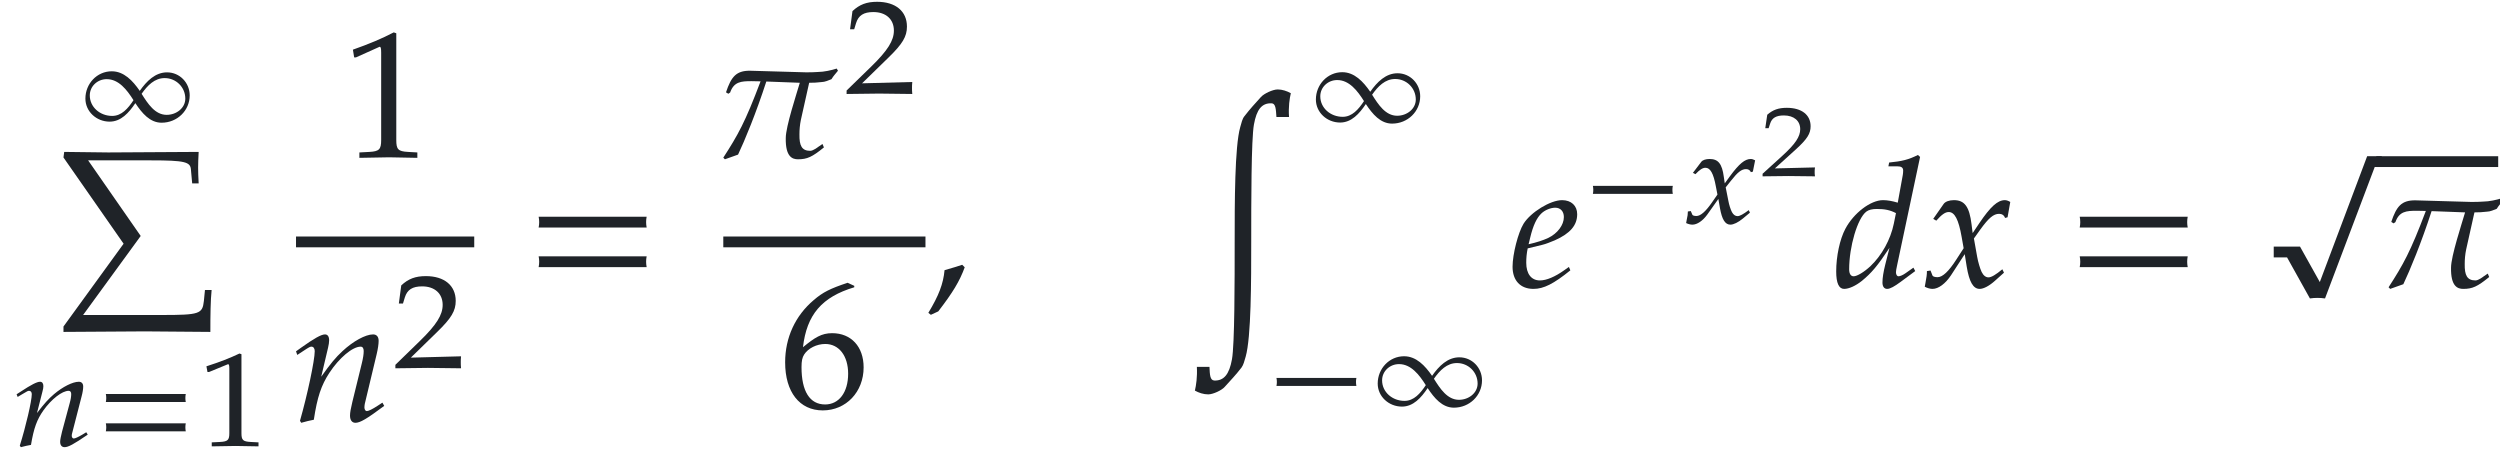
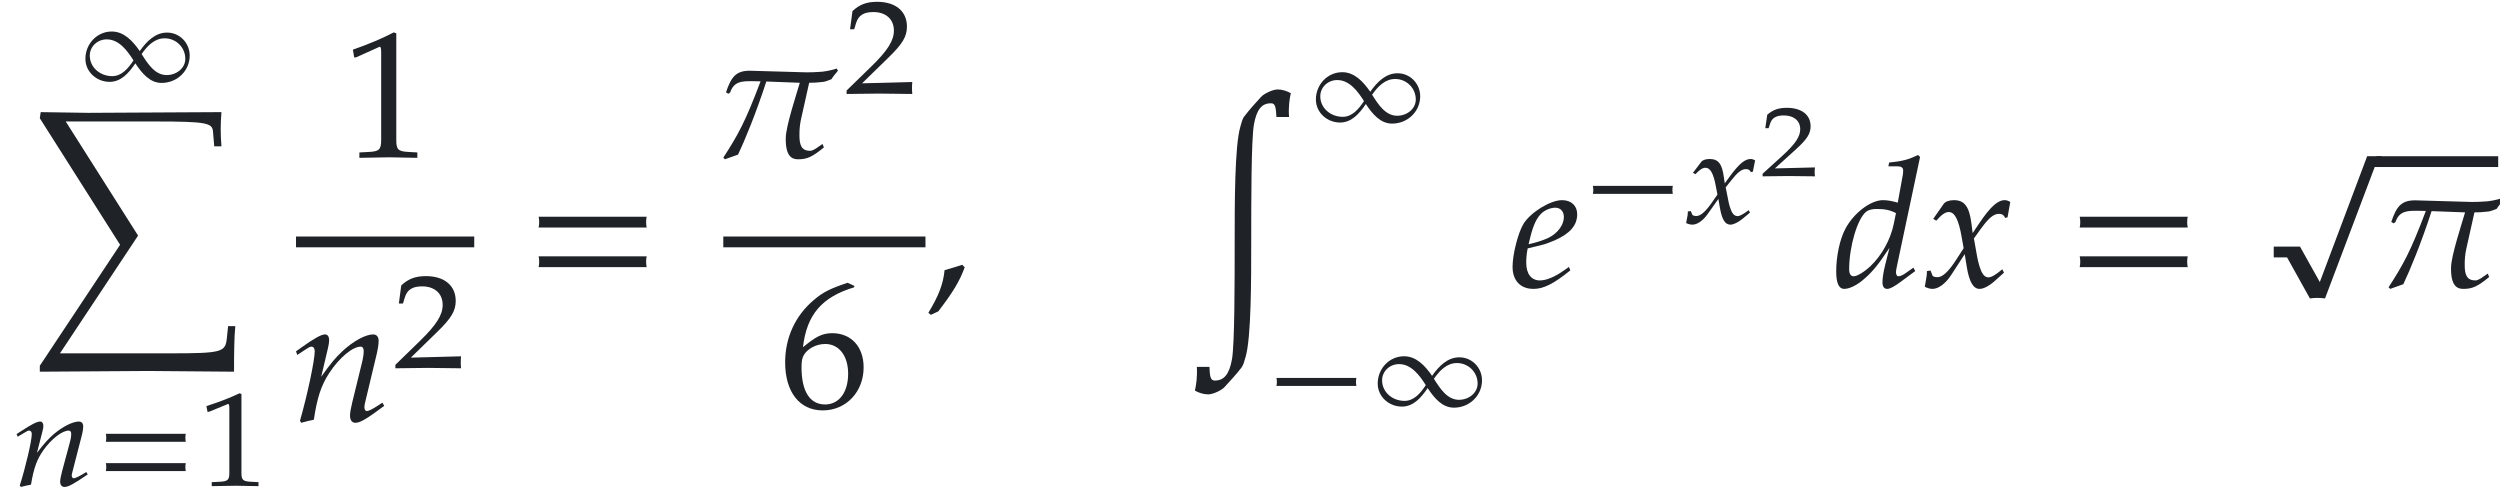
- <svg xmlns="http://www.w3.org/2000/svg" viewBox="-10 -10 13888.01 2494.08">
+ <svg xmlns="http://www.w3.org/2000/svg" viewBox="-10 -10 13888.01 2715.08">
  <g fill="#1f2328" stroke="none">
    <g transform="translate(12501.01, 1517.86) scale(1.0, -1.0)">
      <path d="M720 600 L720 660 L639 660 L376 -39 L266 158 L120 158 L120 98 L194 98 L321 -130 C335 -128 349 -127 363 -127 C377 -127 391 -128 405 -130 L681 600 L720 600 Z" />
    </g>
    <rect height="60" width="677" x="13191.01" y="857.86" />
    <g transform="translate(13191.01, 1583.86) scale(1.0, -1.0)">
      <path d="M705 481 L698 493 C671 484 626 474 593 474 C581 473 555 472 530 472 L215 481 C140 481 112 448 83 361 L96 353 L106 360 C127 420 167 423 224 423 C236 423 254 422 275 422 C189 194 150 125 68 -2 L77 -11 L150 15 C187 93 250 245 307 421 L493 414 C475 352 415 171 415 107 C413 2 452 -11 483 -11 C534 -11 562 2 627 55 L619 74 L594 57 C597 59 568 36 551 36 C504 36 490 65 491 127 C491 152 493 179 499 208 L545 414 C568 414 591 415 614 418 C632 418 654 428 669 434 C682 455 686 457 705 481 Z" />
    </g>
    <g transform="translate(11463.231, 1583.86) scale(1.0, -1.0)">
      <path d="M680 330 C678 340 677 350 677 360 C677 370 678 380 680 390 L80 390 C82 380 83 370 83 360 C83 350 82 340 80 330 L680 330 Z M680 110 C678 120 677 130 677 140 C677 150 678 160 680 170 L80 170 C82 160 83 150 83 140 C83 130 82 120 80 110 L680 110 Z" />
    </g>
    <g transform="translate(10673.454, 1583.86) scale(1.0, -1.0)">
      <path d="M484 472 C472 479 463 482 454 482 C414 482 374 446 312 354 L275 299 L269 347 C257 446 230 482 171 482 C145 482 123 474 114 461 L56 378 L73 368 C103 402 123 416 142 416 C175 416 197 375 214 277 L225 215 L185 153 C142 86 108 54 80 54 C65 54 54 58 52 63 L41 91 L21 88 C21 68 19 55 13 23 C11 11 10 8 9 1 C24 -7 40 -11 52 -11 C85 -11 124 18 155 65 L231 182 L242 113 C256 28 278 -11 314 -11 C336 -11 368 6 400 35 L449 79 L440 98 C404 68 379 53 363 53 C348 53 335 63 325 83 C316 102 305 139 300 168 L282 269 L317 318 C364 383 391 406 422 406 C438 406 450 398 455 383 L469 387 L484 472 Z" />
    </g>
    <g transform="translate(10173.454, 1583.86) scale(1.0, -1.0)">
      <path d="M483 722 L471 733 C419 707 383 698 311 691 L307 670 L355 670 C379 670 389 663 389 646 C389 638 388 629 387 622 L359 468 C329 477 302 482 277 482 C208 482 114 410 68 323 C37 265 17 170 17 86 C17 21 32 -11 61 -11 C88 -11 125 6 159 33 C213 77 246 116 313 217 L290 126 C279 82 274 50 274 24 C274 3 283 -11 300 -11 C317 -11 341 3 375 28 L456 88 L446 107 L402 76 C388 66 372 59 363 59 C355 59 349 68 349 82 C349 90 351 99 357 128 L483 722 Z M349 410 L337 351 C319 263 270 175 208 116 C173 83 133 59 114 59 C98 59 89 73 89 98 C89 224 135 380 184 418 C197 428 216 433 243 433 C287 433 316 427 349 410 Z" />
    </g>
    <g transform="translate(9760.104, 967.9) scale(0.55, -0.55)">
      <path d="M568 -3 C565 18 565 28 565 42 C565 55 565 65 568 87 L163 77 L376 270 C489 373 524 428 524 503 C524 618 433 689 284 689 C200 689 143 669 86 619 L66 483 L100 483 L115 529 C133 587 176 612 254 612 C355 612 419 558 419 473 C419 398 370 324 238 204 L39 23 L39 -3 L300 0 L568 -3 Z" />
    </g>
    <g transform="translate(9342.005, 1229.86) scale(0.74, -0.74)">
      <path d="M538 472 C524 479 515 482 505 482 C461 482 418 446 350 354 L310 299 L303 347 C290 446 261 482 196 482 C168 482 144 474 134 461 L71 378 L90 368 C122 402 144 416 165 416 C201 416 225 375 243 277 L255 215 L212 153 C165 86 128 54 97 54 C81 54 69 58 67 63 L55 91 L33 88 C33 68 31 55 24 23 C22 11 21 8 20 1 C36 -7 54 -11 67 -11 C103 -11 145 18 179 65 L262 182 L274 113 C289 28 313 -11 352 -11 C376 -11 411 6 446 35 L499 79 L490 98 C450 68 423 53 406 53 C389 53 375 63 364 83 C354 102 342 139 337 168 L317 269 L356 318 C407 383 436 406 470 406 C487 406 500 398 506 383 L521 387 L538 472 Z" />
    </g>
    <g transform="translate(8779.604, 1229.86) scale(0.74, -0.74)">
      <path d="M680 220 C678 230 677 240 677 250 C677 260 678 270 680 280 L80 280 C82 270 83 260 83 250 C83 240 82 230 80 220 L680 220 Z" />
    </g>
    <g transform="translate(8377.604, 1583.86) scale(1.0, -1.0)">
      <path d="M374 404 C374 451 341 482 290 482 C225 482 116 415 76 351 C46 302 15 182 15 112 C15 35 59 -11 131 -11 C188 -11 243 17 336 92 L328 111 L304 94 C251 56 203 36 167 36 C119 36 91 73 91 134 C91 160 93 185 99 214 L181 234 C198 238 224 248 250 259 C335 297 374 342 374 404 Z M300 388 C300 344 265 297 213 272 C185 259 149 247 104 237 L113 274 C129 341 149 384 176 409 C195 427 227 440 252 440 C281 440 300 420 300 388 Z" />
    </g>
    <g transform="translate(7240.829, 718.86) scale(0.74, -0.74)">
      <path d="M863 262 C863 357 788 435 693 435 C605 435 540 370 488 296 C435 373 369 443 278 443 C167 443 80 350 80 238 C80 141 163 65 262 65 C347 65 406 131 455 204 C505 128 565 57 652 57 C769 57 863 148 863 262 Z M441 226 C400 164 352 108 281 108 C190 108 113 174 113 262 C113 331 171 384 240 384 C330 384 392 304 441 226 Z M830 238 C830 167 763 116 690 116 C603 116 549 199 502 274 C546 337 600 392 675 392 C760 392 830 324 830 238 Z" />
    </g>
    <g transform="translate(7584.229, 2296.86) scale(0.74, -0.74)">
      <path d="M863 262 C863 357 788 435 693 435 C605 435 540 370 488 296 C435 373 369 443 278 443 C167 443 80 350 80 238 C80 141 163 65 262 65 C347 65 406 131 455 204 C505 128 565 57 652 57 C769 57 863 148 863 262 Z M441 226 C400 164 352 108 281 108 C190 108 113 174 113 262 C113 331 171 384 240 384 C330 384 392 304 441 226 Z M830 238 C830 167 763 116 690 116 C603 116 549 199 502 274 C546 337 600 392 675 392 C760 392 830 324 830 238 Z" />
    </g>
    <g transform="translate(7021.829, 2296.86) scale(0.74, -0.74)">
      <path d="M680 220 C678 230 677 240 677 250 C677 260 678 270 680 280 L80 280 C82 270 83 260 83 250 C83 240 82 230 80 220 L680 220 Z" />
    </g>
    <g transform="translate(6547.829, 1583.86) scale(1.0, -1.0)">
      <path d="M613 1076 C592 1088 565 1097 540 1097 C513 1097 464 1074 447 1055 C413 1017 389 992 355 948 C343 933 339 912 332 888 C301 780 301 464 301 250 C301 32 301 -320 286 -402 C271 -486 241 -522 188 -520 C164 -519 163 -488 161 -444 L91 -444 C94 -500 87 -547 80 -576 C101 -588 128 -597 154 -597 C181 -597 230 -574 246 -555 C280 -517 305 -492 339 -448 C350 -433 355 -412 362 -388 C393 -280 393 36 393 250 C393 468 393 820 408 902 C423 986 452 1022 506 1020 C529 1019 530 988 533 944 L603 944 C599 1000 606 1047 613 1076 Z" />
    </g>
    <g transform="translate(5131.162, 1583.86) scale(1.0, -1.0)">
      <path d="M218 109 L204 123 C177 114 159 108 106 93 C99 17 74 -48 16 -144 L30 -155 L71 -136 C152 -31 190 32 218 109 Z" />
    </g>
    <rect height="60" width="1123.1" x="4008.062" y="1303.86" />
    <g transform="translate(4319.612, 2249.86) scale(1.0, -1.0)">
      <path d="M468 219 C468 334 399 409 293 409 C234 409 197 385 131 331 C152 512 236 610 416 664 L416 672 L379 689 C283 657 242 637 191 593 C88 506 32 384 32 247 C32 82 112 -20 241 -20 C371 -20 468 83 468 219 Z M382 184 C382 80 331 13 254 13 C169 13 123 86 123 220 C123 255 127 274 138 291 C160 325 207 349 255 349 C331 349 382 283 382 184 Z" />
    </g>
    <g transform="translate(4673.062, 509.86) scale(0.74, -0.74)">
      <path d="M520 -3 C518 18 518 28 518 42 C518 55 518 65 520 87 L143 77 L341 270 C447 373 480 428 480 503 C480 618 395 689 256 689 C178 689 124 669 71 619 L53 483 L84 483 L98 529 C116 587 155 612 228 612 C322 612 382 558 382 473 C382 398 336 324 213 204 L27 23 L27 -3 L271 0 L520 -3 Z" />
    </g>
    <g transform="translate(3940.062, 863.86) scale(1.0, -1.0)">
      <path d="M705 481 L698 493 C671 484 626 474 593 474 C581 473 555 472 530 472 L215 481 C140 481 112 448 83 361 L96 353 L106 360 C127 420 167 423 224 423 C236 423 254 422 275 422 C189 194 150 125 68 -2 L77 -11 L150 15 C187 93 250 245 307 421 L493 414 C475 352 415 171 415 107 C413 2 452 -11 483 -11 C534 -11 562 2 627 55 L619 74 L594 57 C597 59 568 36 551 36 C504 36 490 65 491 127 C491 152 493 179 499 208 L545 414 C568 414 591 415 614 418 C632 418 654 428 669 434 C682 455 686 457 705 481 Z" />
    </g>
    <g transform="translate(2902.284, 1583.86) scale(1.0, -1.0)">
      <path d="M680 330 C678 340 677 350 677 360 C677 370 678 380 680 390 L80 390 C82 380 83 370 83 360 C83 350 82 340 80 330 L680 330 Z M680 110 C678 120 677 130 677 140 C677 150 678 160 680 170 L80 170 C82 160 83 150 83 140 C83 130 82 120 80 110 L680 110 Z" />
    </g>
    <rect height="60" width="990.1" x="1634.407" y="1303.86" />
    <g transform="translate(2166.407, 2033.72) scale(0.74, -0.74)">
      <path d="M520 -3 C518 18 518 28 518 42 C518 55 518 65 520 87 L143 77 L341 270 C447 373 480 428 480 503 C480 618 395 689 256 689 C178 689 124 669 71 619 L53 483 L84 483 L98 529 C116 587 155 612 228 612 C322 612 382 558 382 473 C382 398 336 324 213 204 L27 23 L27 -3 L271 0 L520 -3 Z" />
    </g>
    <g transform="translate(1610.407, 2329.72) scale(1.0, -1.0)">
      <path d="M514 85 L504 103 L478 86 C449 67 427 56 417 56 C410 56 404 65 404 76 C404 81 405 92 406 96 L472 372 C479 401 483 429 483 446 C483 469 472 482 452 482 C410 482 341 444 282 389 C244 354 216 320 164 247 L202 408 C206 426 208 438 208 449 C208 470 200 482 185 482 C164 482 125 460 52 408 L24 388 L31 368 L63 389 C99 413 103 414 110 414 C121 414 128 404 128 389 C128 338 87 145 46 2 L53 -9 C78 -2 101 4 123 8 C142 134 164 199 209 268 C264 352 338 414 383 414 C394 414 400 405 400 390 C400 372 397 351 389 319 L337 107 C328 70 324 47 324 31 C324 6 335 -9 354 -9 C380 -9 416 12 514 85 Z" />
    </g>
    <g transform="translate(1890.457, 863.86) scale(1.0, -1.0)">
      <path d="M418 -3 L418 27 L366 30 C311 33 301 44 301 96 L301 689 L287 694 C222 660 151 630 60 598 L67 555 L77 555 L206 613 L209 614 C215 614 217 605 217 581 L217 96 C217 44 206 33 152 30 L96 27 L96 -3 L261 0 L418 -3 Z" />
    </g>
-     <g transform="translate(405.2055, 713.86) scale(0.74, -0.74)">
+     <g transform="translate(405.2056, 492.86) scale(0.74, -0.74)">
      <path d="M863 262 C863 357 788 435 693 435 C605 435 540 370 488 296 C435 373 369 443 278 443 C167 443 80 350 80 238 C80 141 163 65 262 65 C347 65 406 131 455 204 C505 128 565 57 652 57 C769 57 863 148 863 262 Z M441 226 C400 164 352 108 281 108 C190 108 113 174 113 262 C113 331 171 384 240 384 C330 384 392 304 441 226 Z M830 238 C830 167 763 116 690 116 C603 116 549 199 502 274 C546 337 600 392 675 392 C760 392 830 324 830 238 Z" />
    </g>
-     <g transform="translate(1081.196, 2467.42) scale(0.74, -0.74)">
+     <g transform="translate(1081.196, 2688.42) scale(0.74, -0.74)">
      <path d="M466 -3 L466 27 L409 30 C349 33 338 44 338 96 L338 689 L323 694 C252 660 175 630 75 598 L83 555 L94 555 L235 613 L238 614 C244 614 247 605 247 581 L247 96 C247 44 235 33 176 30 L115 27 L115 -3 L294 0 L466 -3 Z" />
    </g>
-     <g transform="translate(518.7956, 2467.42) scale(0.74, -0.74)">
+     <g transform="translate(518.7956, 2688.42) scale(0.74, -0.74)">
      <path d="M680 330 C678 340 677 350 677 360 C677 370 678 380 680 390 L80 390 C82 380 83 370 83 360 C83 350 82 340 80 330 L680 330 Z M680 110 C678 120 677 130 677 140 C677 150 678 160 680 170 L80 170 C82 160 83 150 83 140 C83 130 82 120 80 110 L680 110 Z" />
    </g>
-     <g transform="translate(55.55556, 2467.42) scale(0.74, -0.74)">
+     <g transform="translate(55.55556, 2688.42) scale(0.74, -0.74)">
      <path d="M570 85 L559 103 L531 86 C499 67 475 56 465 56 C457 56 450 65 450 76 C450 81 451 92 453 96 L524 372 C532 401 536 429 536 446 C536 469 524 482 503 482 C457 482 382 444 317 389 C276 354 245 320 189 247 L230 408 C235 426 237 438 237 449 C237 470 228 482 212 482 C189 482 146 460 67 408 L36 388 L44 368 L79 389 C118 413 122 414 130 414 C142 414 150 404 150 389 C150 338 105 145 60 2 L68 -9 C95 -2 120 4 144 8 C165 134 189 199 238 268 C298 352 378 414 427 414 C439 414 446 405 446 390 C446 372 443 351 434 319 L377 107 C368 70 363 47 363 31 C363 6 375 -9 396 -9 C424 -9 463 12 570 85 Z" />
    </g>
-     <g transform="translate(262.6155, 1583.86) scale(1.0, -1.0)">
-       <path d="M903 -17 L866 -17 L860 -78 C852 -150 837 -156 625 -156 L189 -156 L509 283 L217 703 L566 703 C756 703 785 694 788 652 L795 575 L831 575 C829 615 828 635 828 663 C828 691 829 710 831 750 L329 747 L84 750 L80 719 L414 240 L80 -220 L80 -250 L533 -247 L896 -250 C896 -157 897 -75 903 -17 Z" />
+     <g transform="translate(131.1156, 1583.86) scale(1.0, -1.0)">
+       <path d="M1166 -218 L1126 -218 L1119 -285 C1111 -362 1094 -369 804 -369 L192 -369 L626 285 L224 919 L727 919 C1007 919 1038 910 1042 864 L1049 781 L1089 781 C1086 824 1085 845 1085 876 C1085 906 1086 927 1089 971 L349 967 L85 971 L80 937 L526 234 L80 -438 L80 -471 L683 -467 L1159 -471 C1159 -370 1160 -281 1166 -218 Z" />
    </g>
  </g>
</svg>
